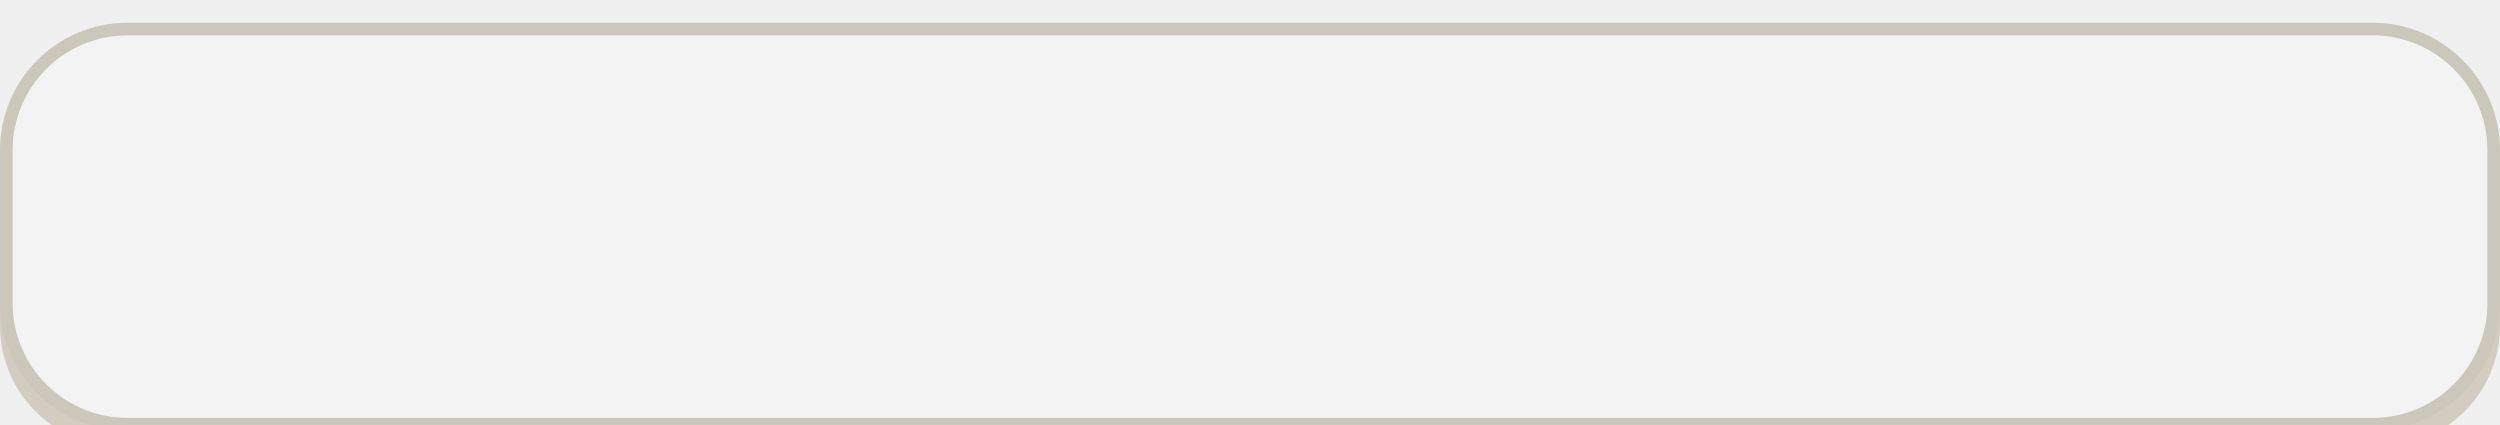
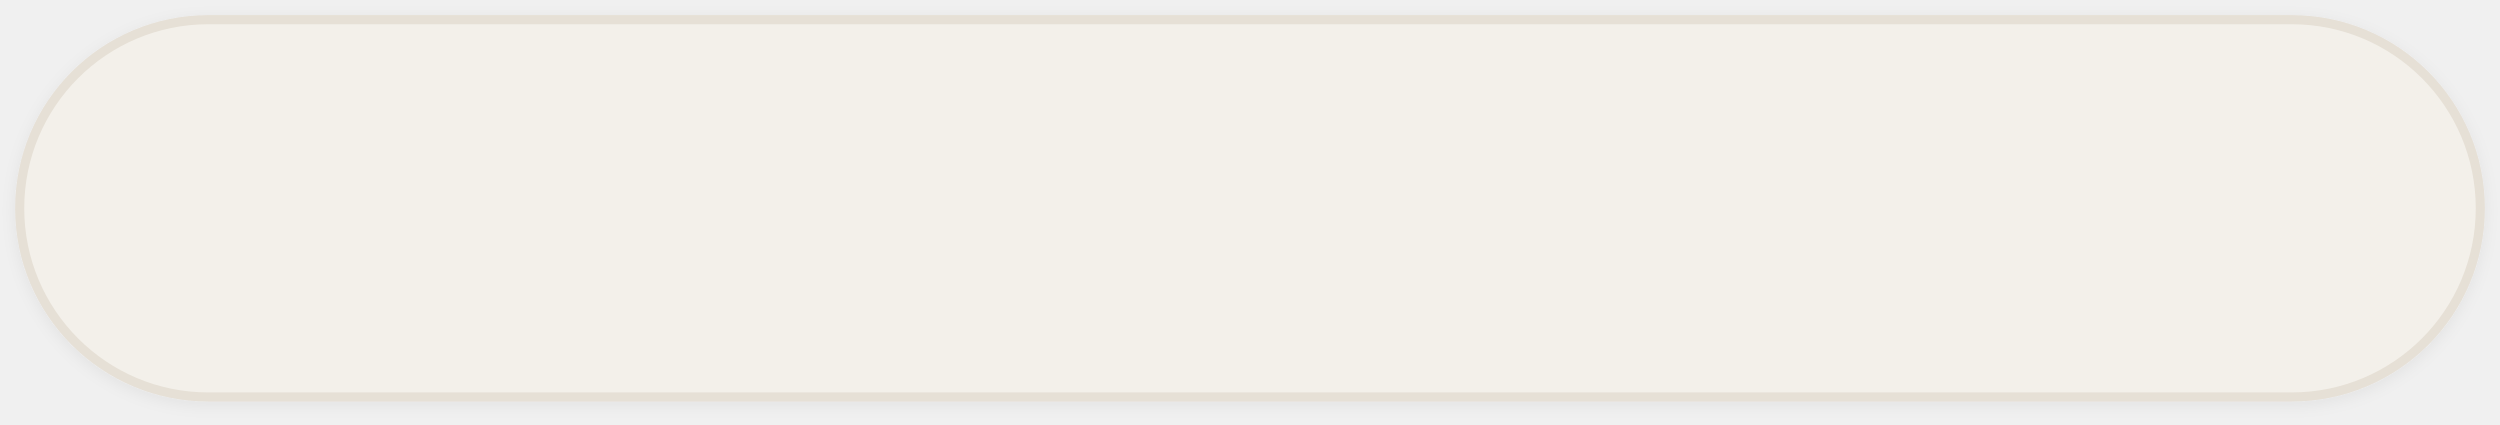
<svg xmlns="http://www.w3.org/2000/svg" data-size="990,168" width="990" height="168" viewBox="0 0 990 168">
-   <g transform="translate(0 9)" style="filter:brightness(0.9)">
-     <rect x="0" y="9" width="990" height="159" rx="48" fill="#DCD6CA" />
-     <rect x="2.5" y="2.5" width="985" height="156.5" rx="48" fill="#FFFFFF" stroke="#D6D0C4" stroke-width="5" />
-   </g>
+   <defs>
+     <filter id="sh22" filterUnits="userSpaceOnUse" x="0" y="0" width="990" height="168" color-interpolation-filters="sRGB">
+       <feDropShadow dx="0" dy="1.5" stdDeviation="3" flood-color="#1B1F24" flood-opacity="0.056" />
+     </filter>
+   </defs>
+   <rect x="7.8" y="7.8" width="974.4" height="149.4" rx="74.7" fill="#F3F0EA" stroke="#E6E0D6" stroke-width="3.6" filter="url(#sh22)" />
</svg>
